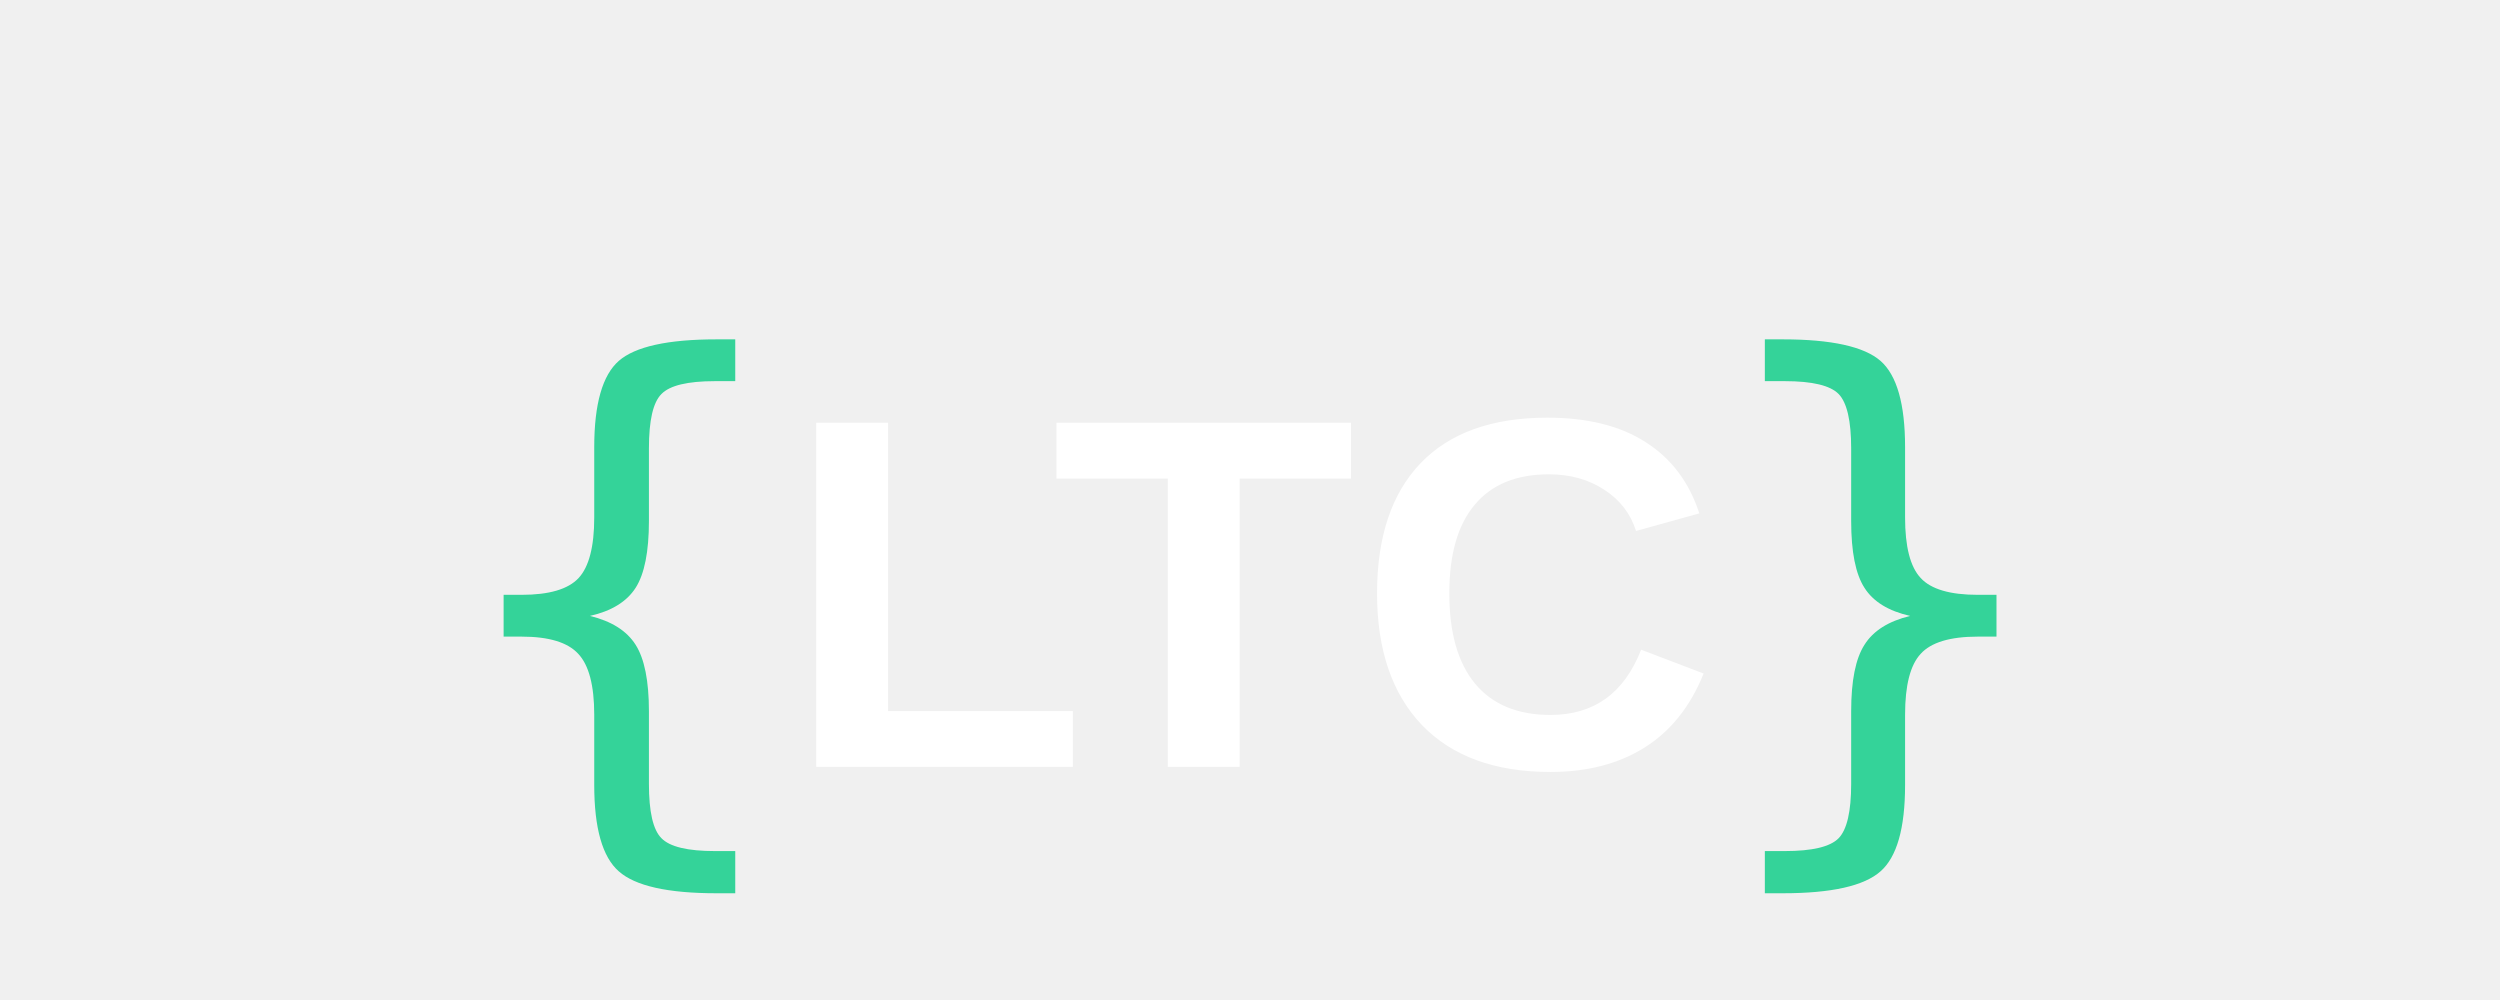
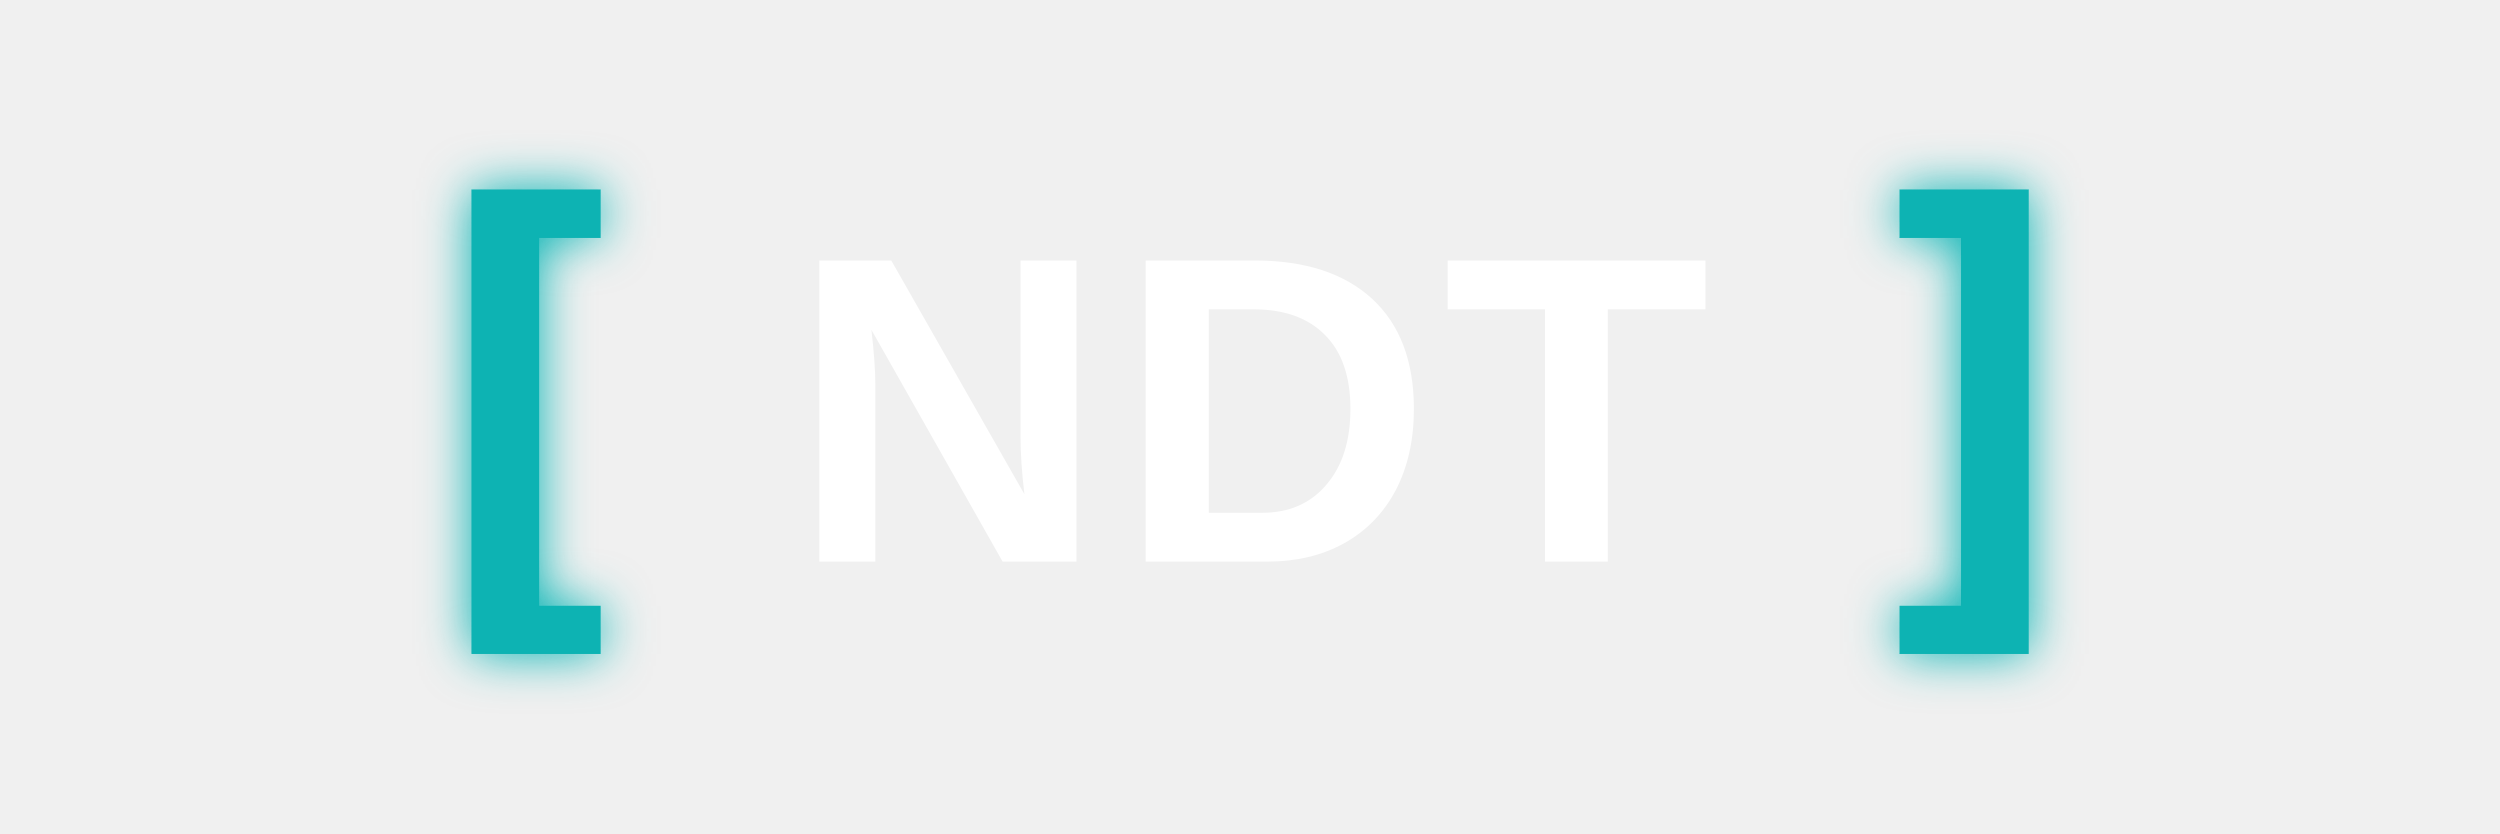
- <svg xmlns="http://www.w3.org/2000/svg" viewBox="0 0 100 40" width="100" height="40" style="background: transparent;">
-   <text x="32" y="25" font-family="monospace" font-size="24" fill="#34d399" dominant-baseline="middle" text-anchor="end">{</text>
-   <text x="50" y="25" font-family="Arial, sans-serif" font-size="20" font-weight="bold" text-anchor="middle" dominant-baseline="middle" fill="white">LTC</text>
-   <text x="68" y="25" font-family="monospace" font-size="24" fill="#34d399" dominant-baseline="middle" text-anchor="start">}</text>
+ <svg xmlns="http://www.w3.org/2000/svg" viewBox="0 0 120 40" width="120" height="40" role="img" aria-label="NDT Developer Logo">
+   <defs>
+     <filter id="tealGlow" x="-50%" y="-50%" width="200%" height="200%">
+       <feGaussianBlur stdDeviation="1.2" result="blur" />
+       <feMerge>
+         <feMergeNode in="blur" />
+         <feMergeNode in="SourceGraphic" />
+       </feMerge>
+     </filter>
+   </defs>
+   <text x="25" y="21" font-family="monospace" font-size="25" font-weight="bold" fill="#0DB3B3" text-anchor="middle" dominant-baseline="middle" filter="url(#tealGlow)">[</text>
+   <text x="60" y="21" font-family="Arial, Helvetica, sans-serif" font-size="21" font-weight="700" letter-spacing="0.5" fill="#FFFFFF" text-anchor="middle" dominant-baseline="middle">NDT</text>
+   <text x="95" y="21" font-family="monospace" font-size="25" font-weight="bold" fill="#0DB3B3" text-anchor="middle" dominant-baseline="middle" filter="url(#tealGlow)">]</text>
</svg>
